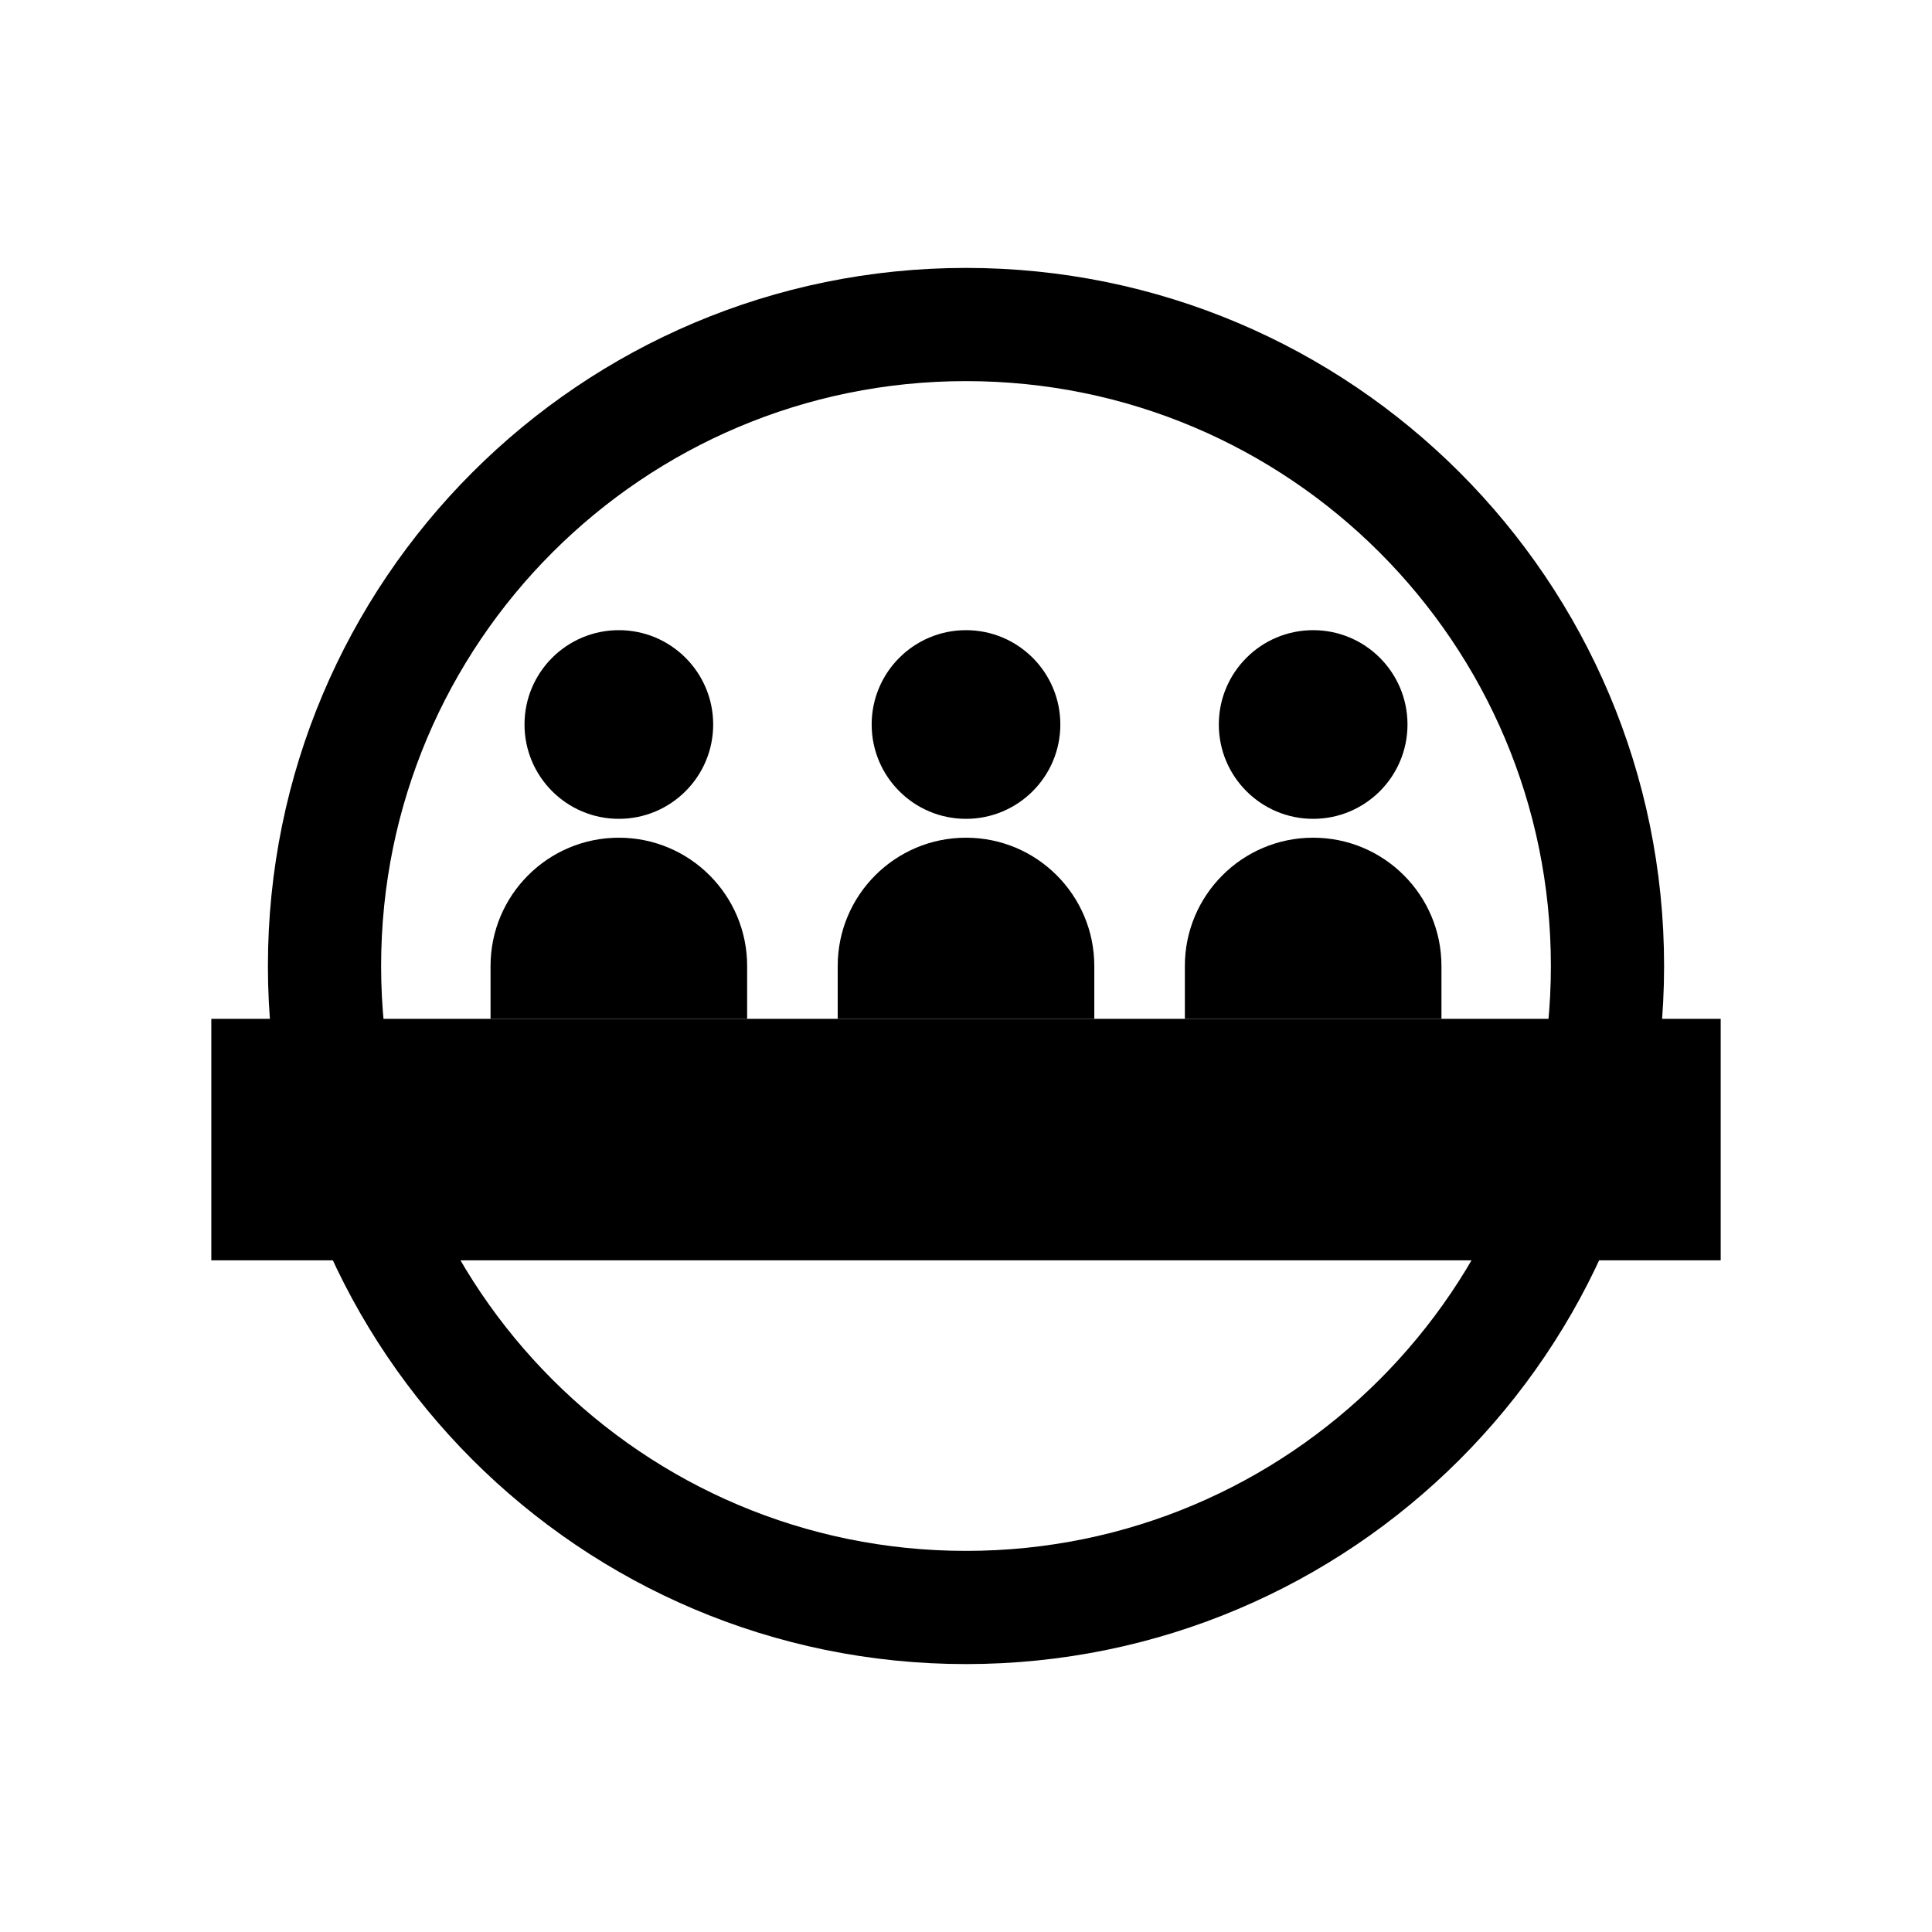
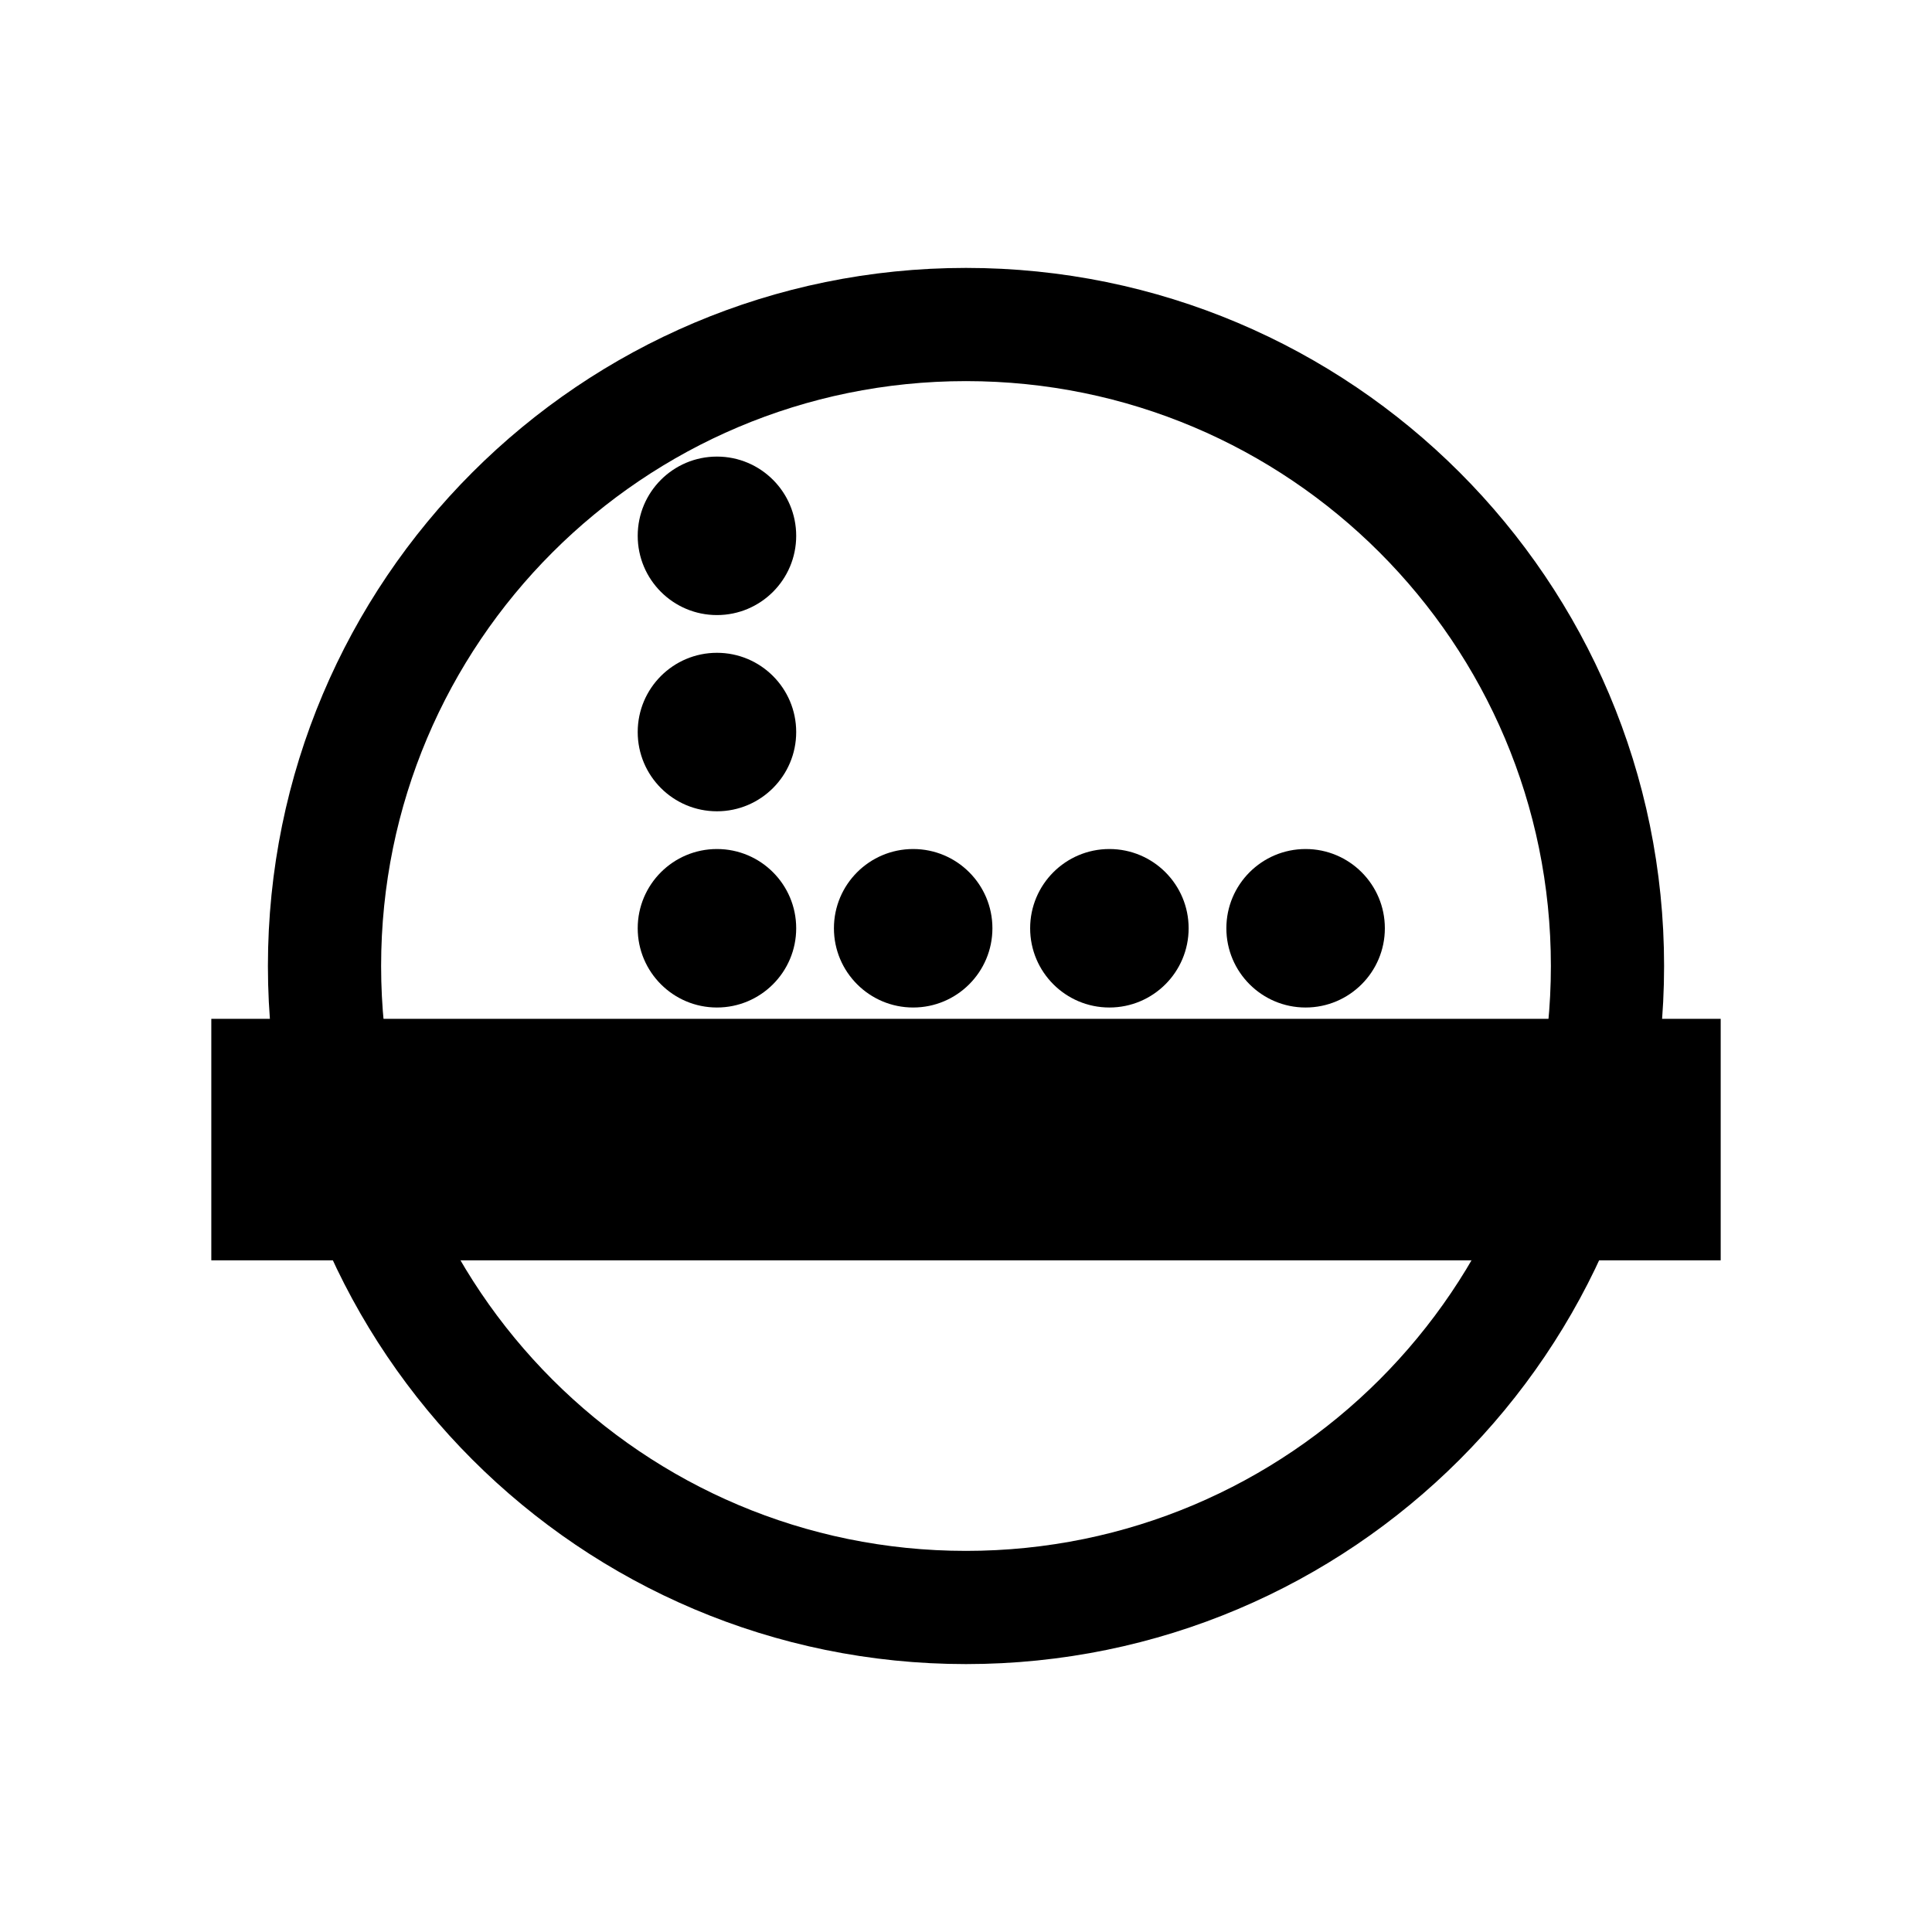
- <svg xmlns="http://www.w3.org/2000/svg" viewBox="0 0 512 512" role="img" aria-label="Don’t Queue At The Bar">
+ <svg xmlns="http://www.w3.org/2000/svg" viewBox="0 0 512 512" role="img" aria-label="Queue Sideways">
  <defs>
    <g id="fig">
      <circle cx="0" cy="0" r="25" />
      <path d="M-34,78 V64 a34,34 0 0 1 68,0 V78 Z" />
    </g>
  </defs>
  <rect width="512" height="512" fill="#fff" />
  <g transform="translate(56,56)">
    <circle cx="200" cy="200" r="170" fill="none" stroke="#000" stroke-width="30" />
    <g fill="#000">
-       <use href="#fig" x="108" y="136" />
-       <use href="#fig" x="200" y="136" />
-       <use href="#fig" x="292" y="136" />
+       <circle cx="134.0" cy="86.0" r="21.0" />
+       <circle cx="134.0" cy="138.0" r="21.0" />
+       <circle cx="134.0" cy="190.0" r="21.0" />
+       <circle cx="186.0" cy="190.0" r="21.0" />
+       <circle cx="238.0" cy="190.0" r="21.0" />
+       <circle cx="290.0" cy="190.0" r="21.0" />
    </g>
    <rect x="0" y="214" width="400" height="64" fill="#000" />
  </g>
</svg>
